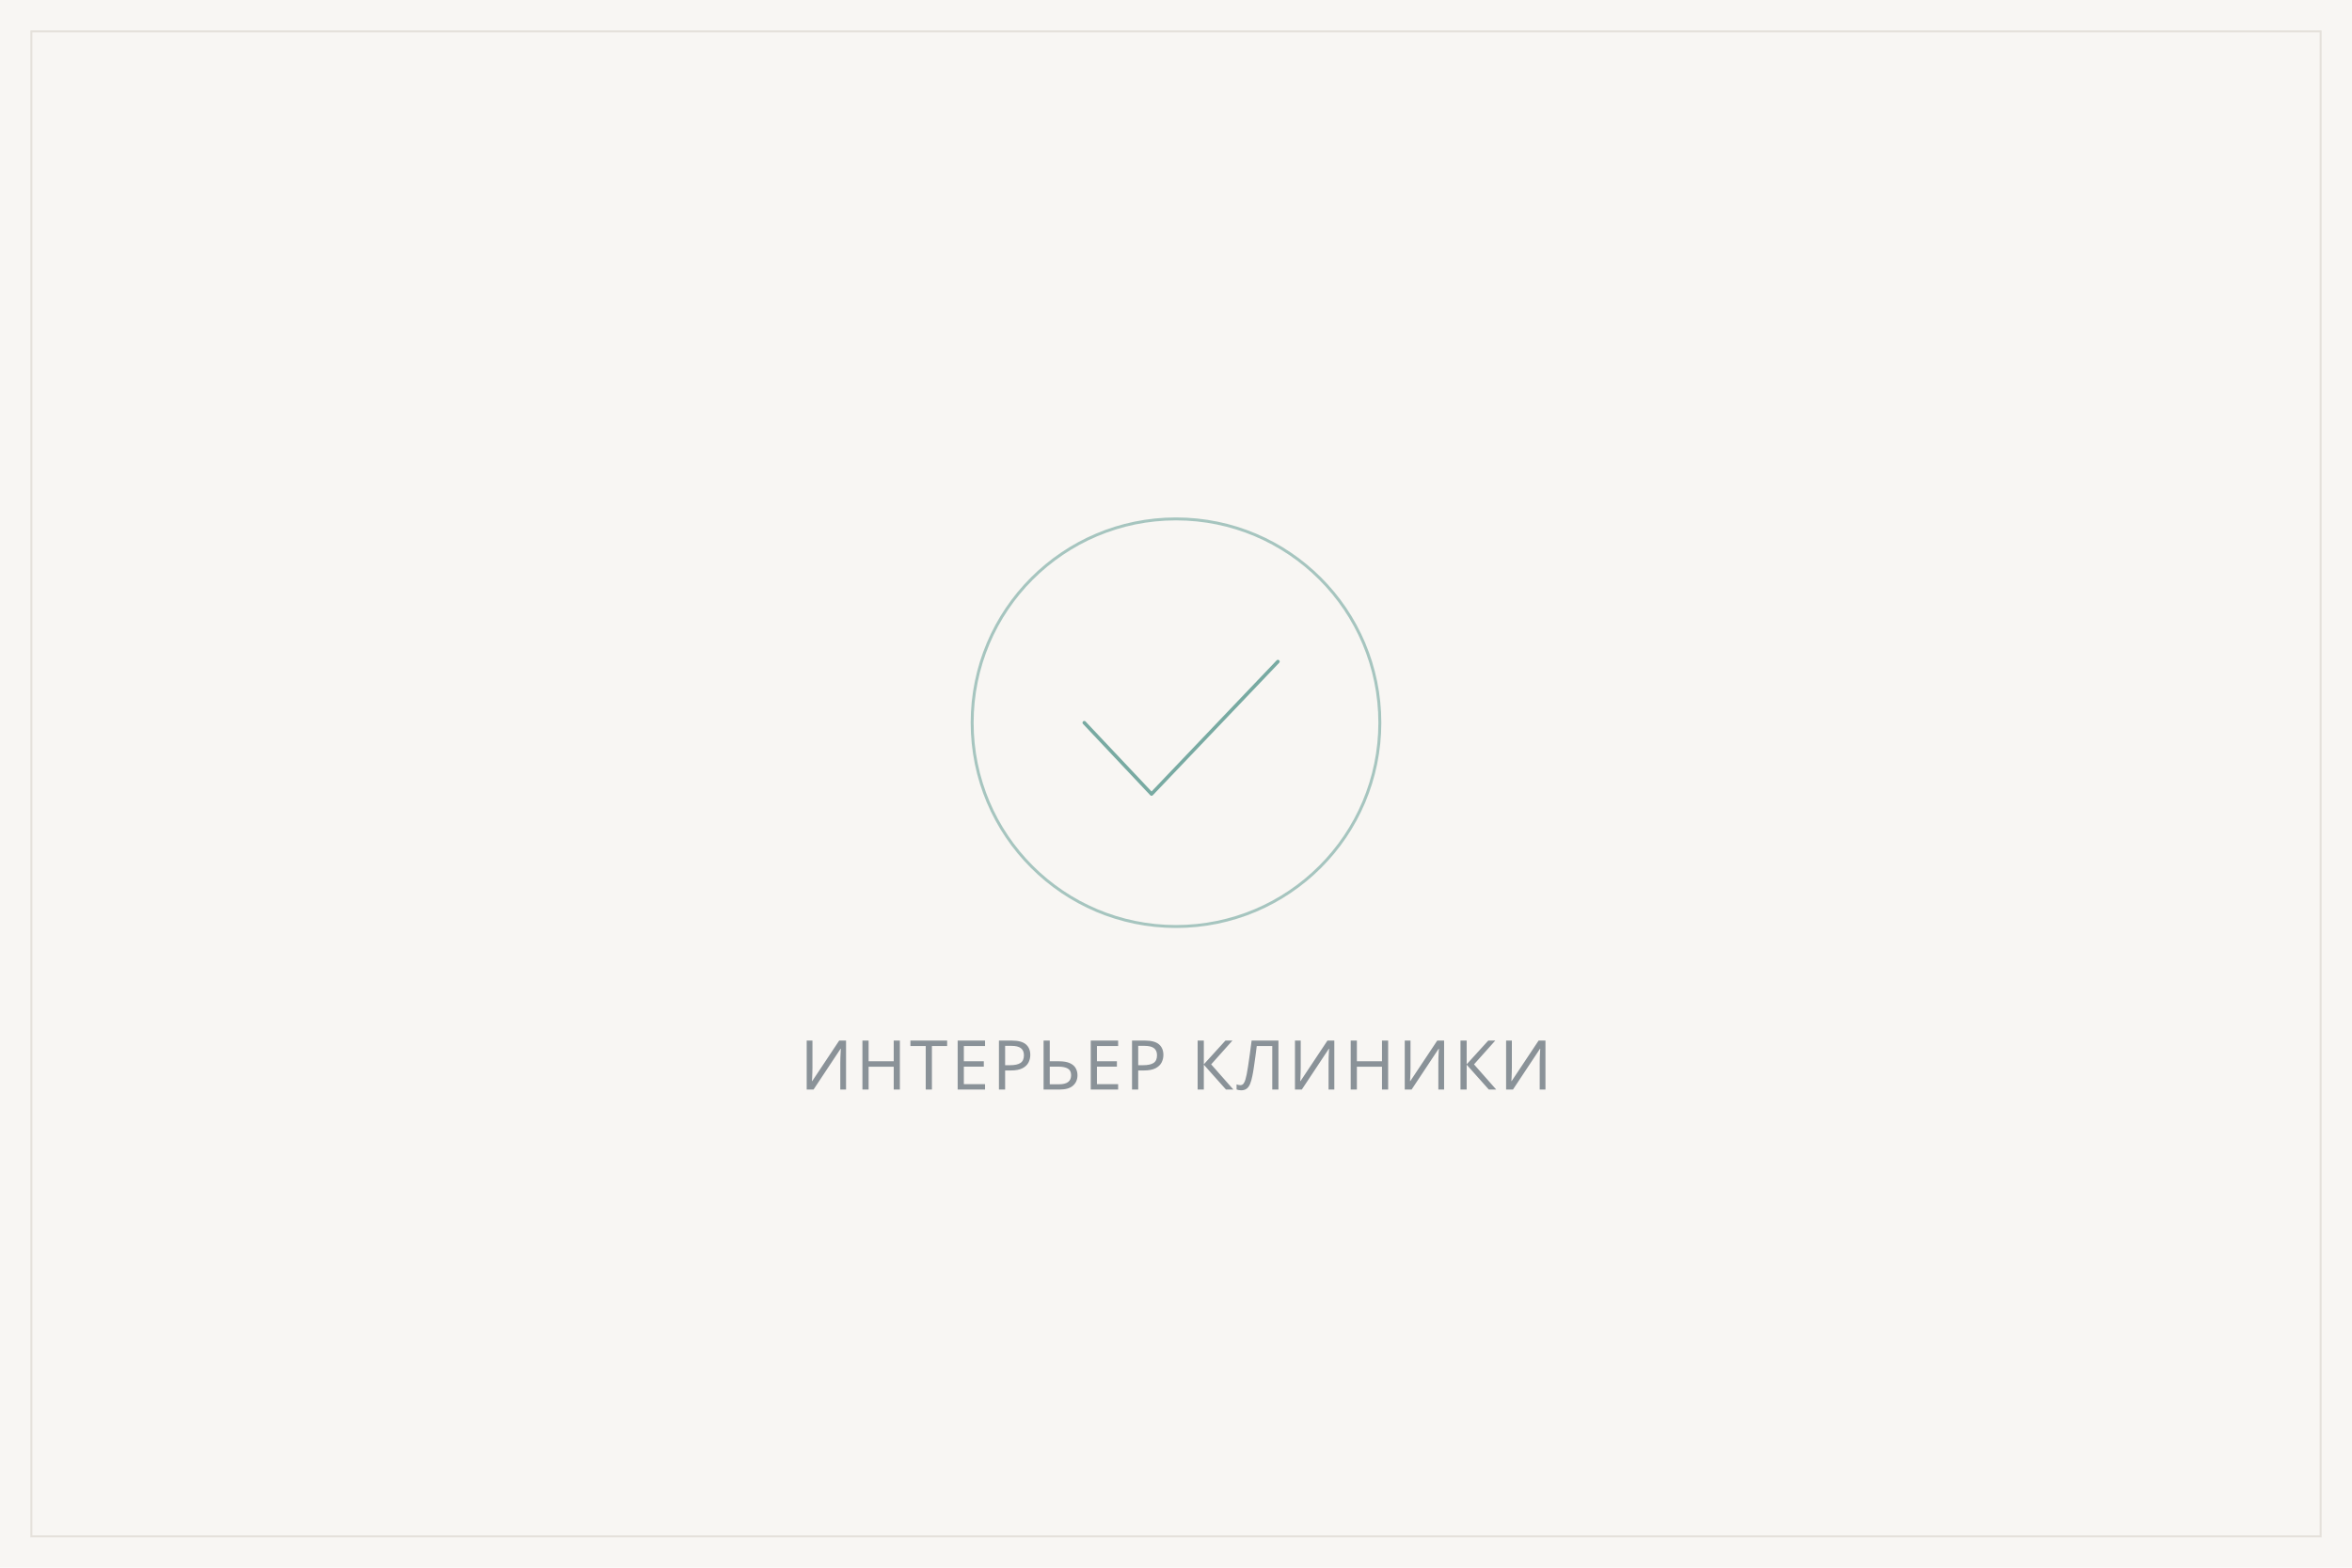
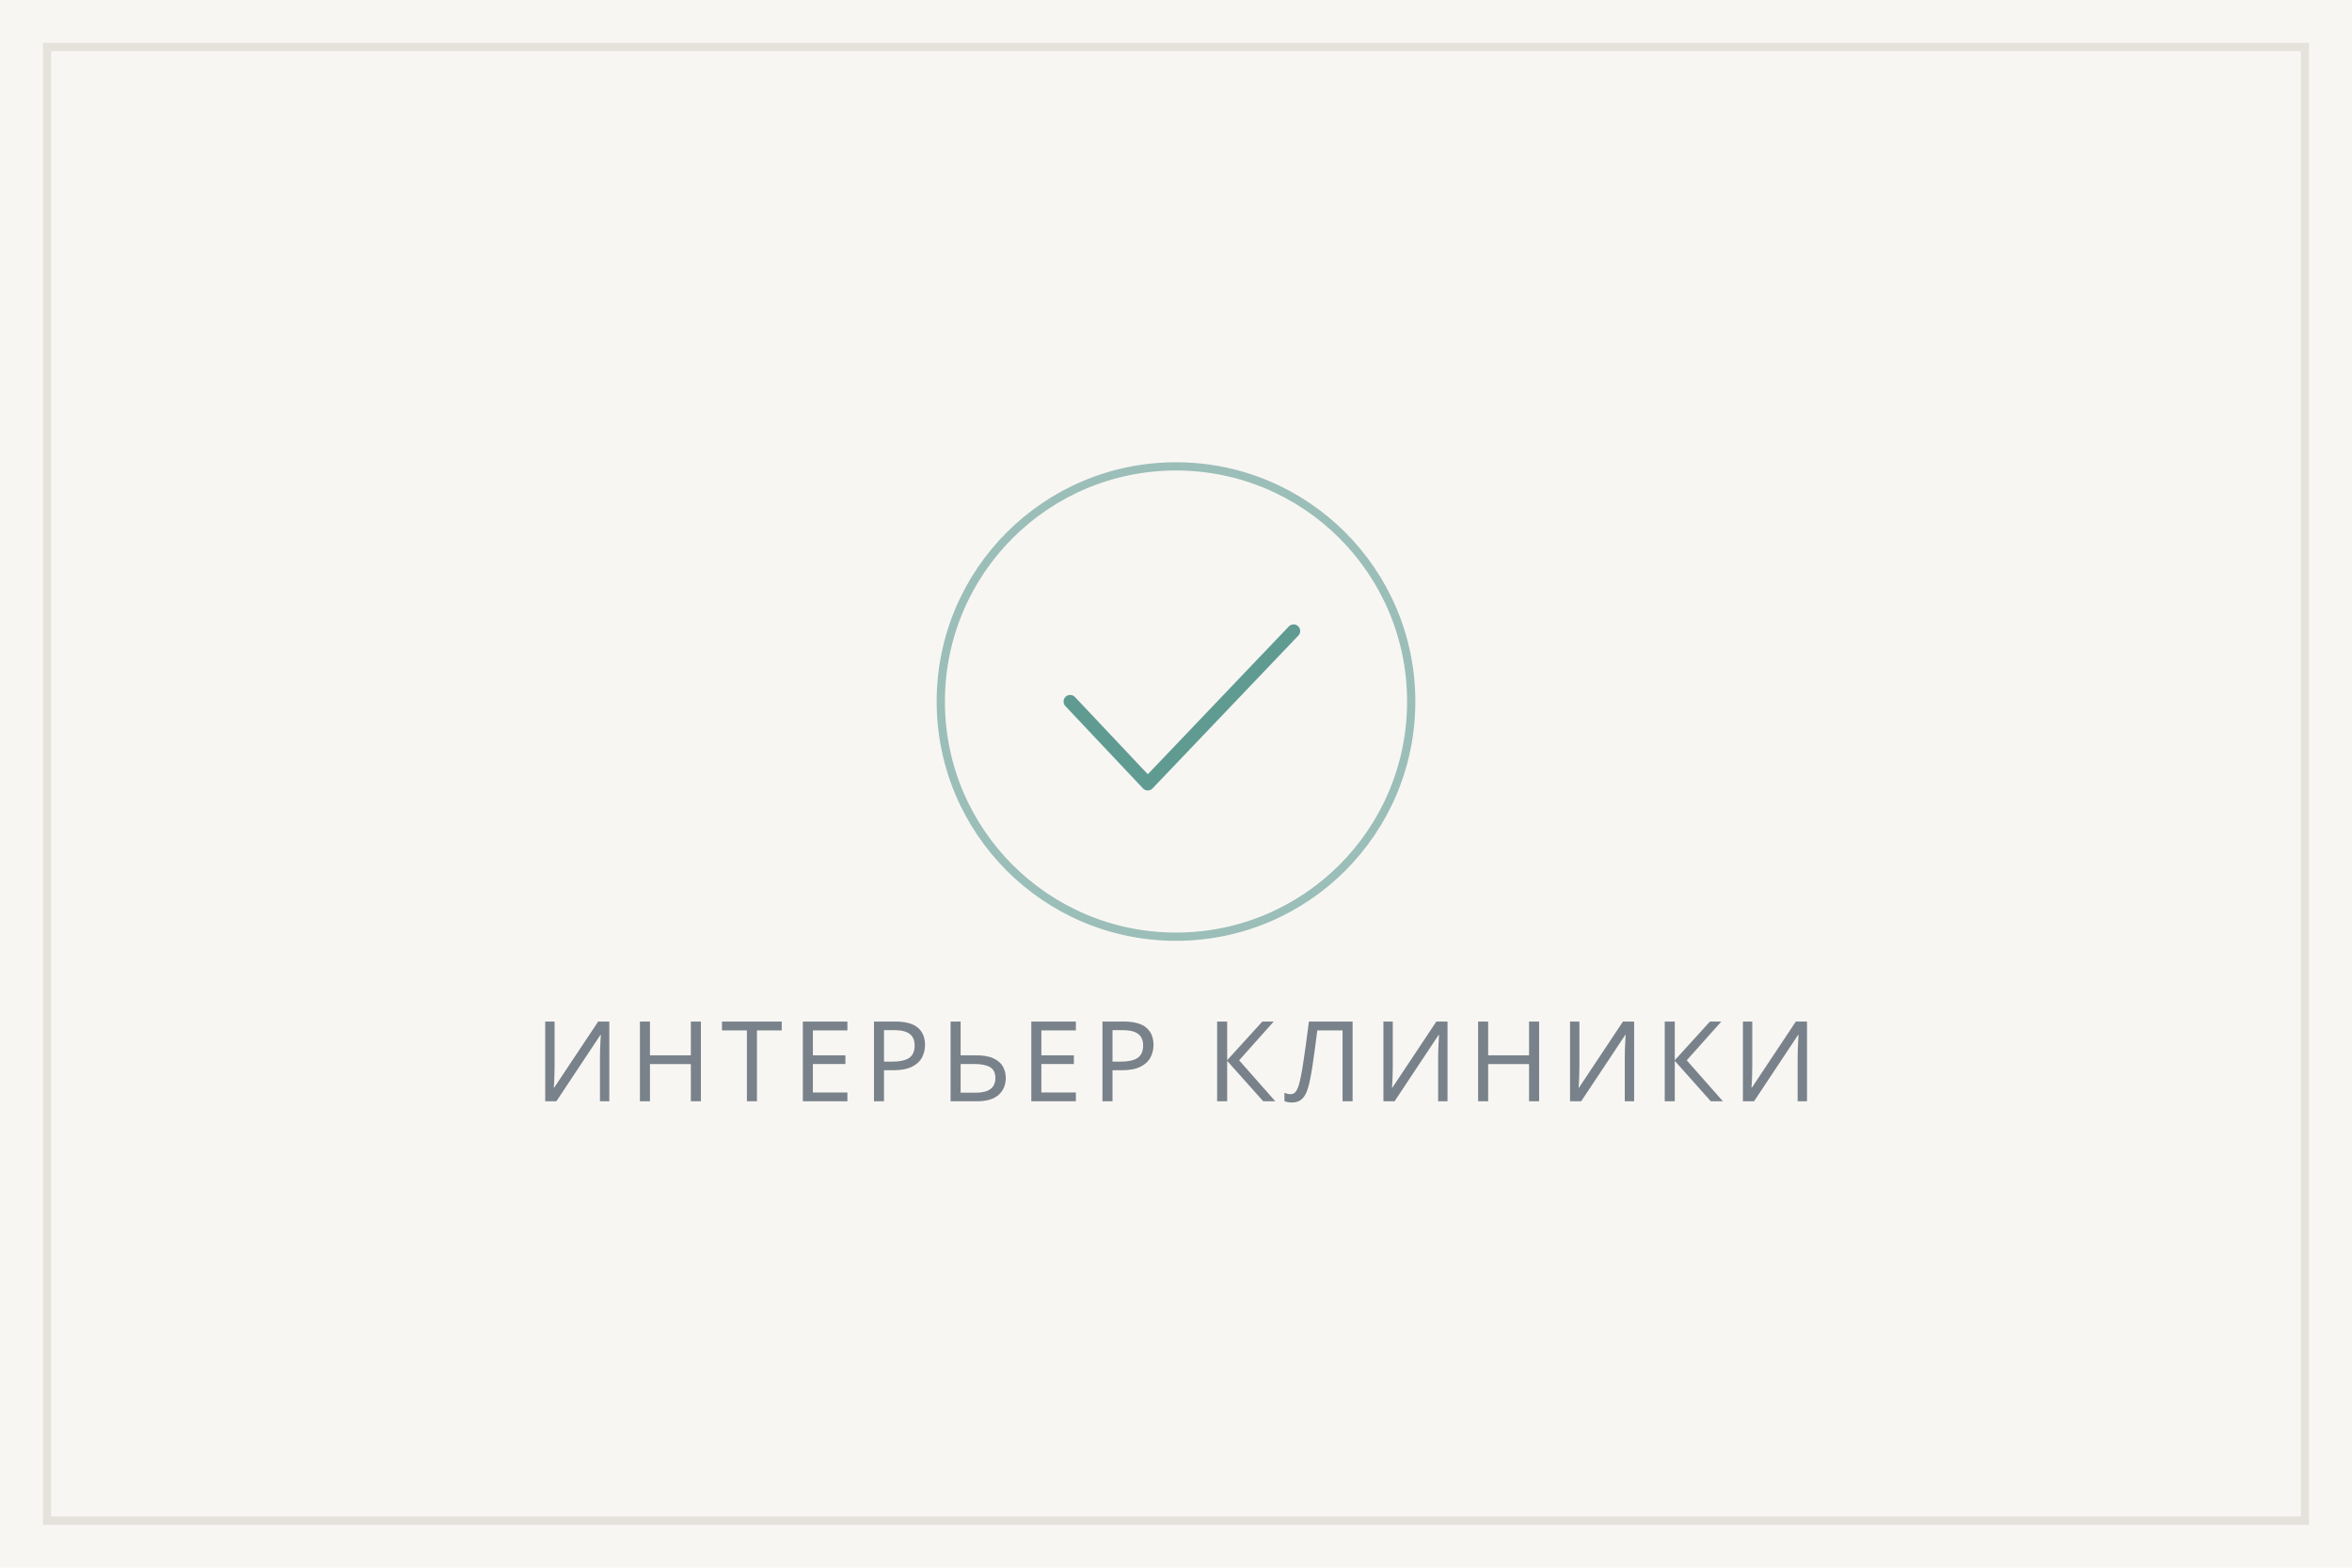
<svg xmlns="http://www.w3.org/2000/svg" width="1200" height="800" viewBox="0 0 1200 800" role="img" aria-label="интерьер клиники">
  <rect width="1200" height="800" fill="#F8F6F3" />
-   <rect x="16" y="16" width="1168" height="768" fill="none" stroke="#E5E1DB" stroke-width="1" />
-   <circle cx="600" cy="368.8" r="104" fill="none" stroke="#0F6B5F" stroke-opacity="0.35" stroke-width="1.5" />
-   <path d="M 553.2 368.8 L 587.52 405.2 L 652 337.6" fill="none" stroke="#0F6B5F" stroke-opacity="0.55" stroke-width="1.8" stroke-linecap="round" stroke-linejoin="round" />
-   <text x="600" y="556" text-anchor="middle" font-family="Segoe UI, system-ui, sans-serif" font-size="35" letter-spacing="1.6" fill="#8A9298">ИНТЕРЬЕР КЛИНИКИ</text>
+   <rect x="24" y="24" width="1152" height="752" fill="none" stroke="#E5E1DB" stroke-width="4.211" />
+   <circle cx="600" cy="358" r="120" fill="none" stroke="#0F6B5F" stroke-opacity="0.4" stroke-width="4.211" />
+   <path d="M 546 358 L 585.6 400 L 660 322" fill="none" stroke="#0F6B5F" stroke-opacity="0.65" stroke-width="6.737" stroke-linecap="round" stroke-linejoin="round" />
+   <text x="600" y="562" text-anchor="middle" font-family="Segoe UI, system-ui, sans-serif" font-size="57" letter-spacing="4.6" fill="#79828A">ИНТЕРЬЕР КЛИНИКИ</text>
</svg>
